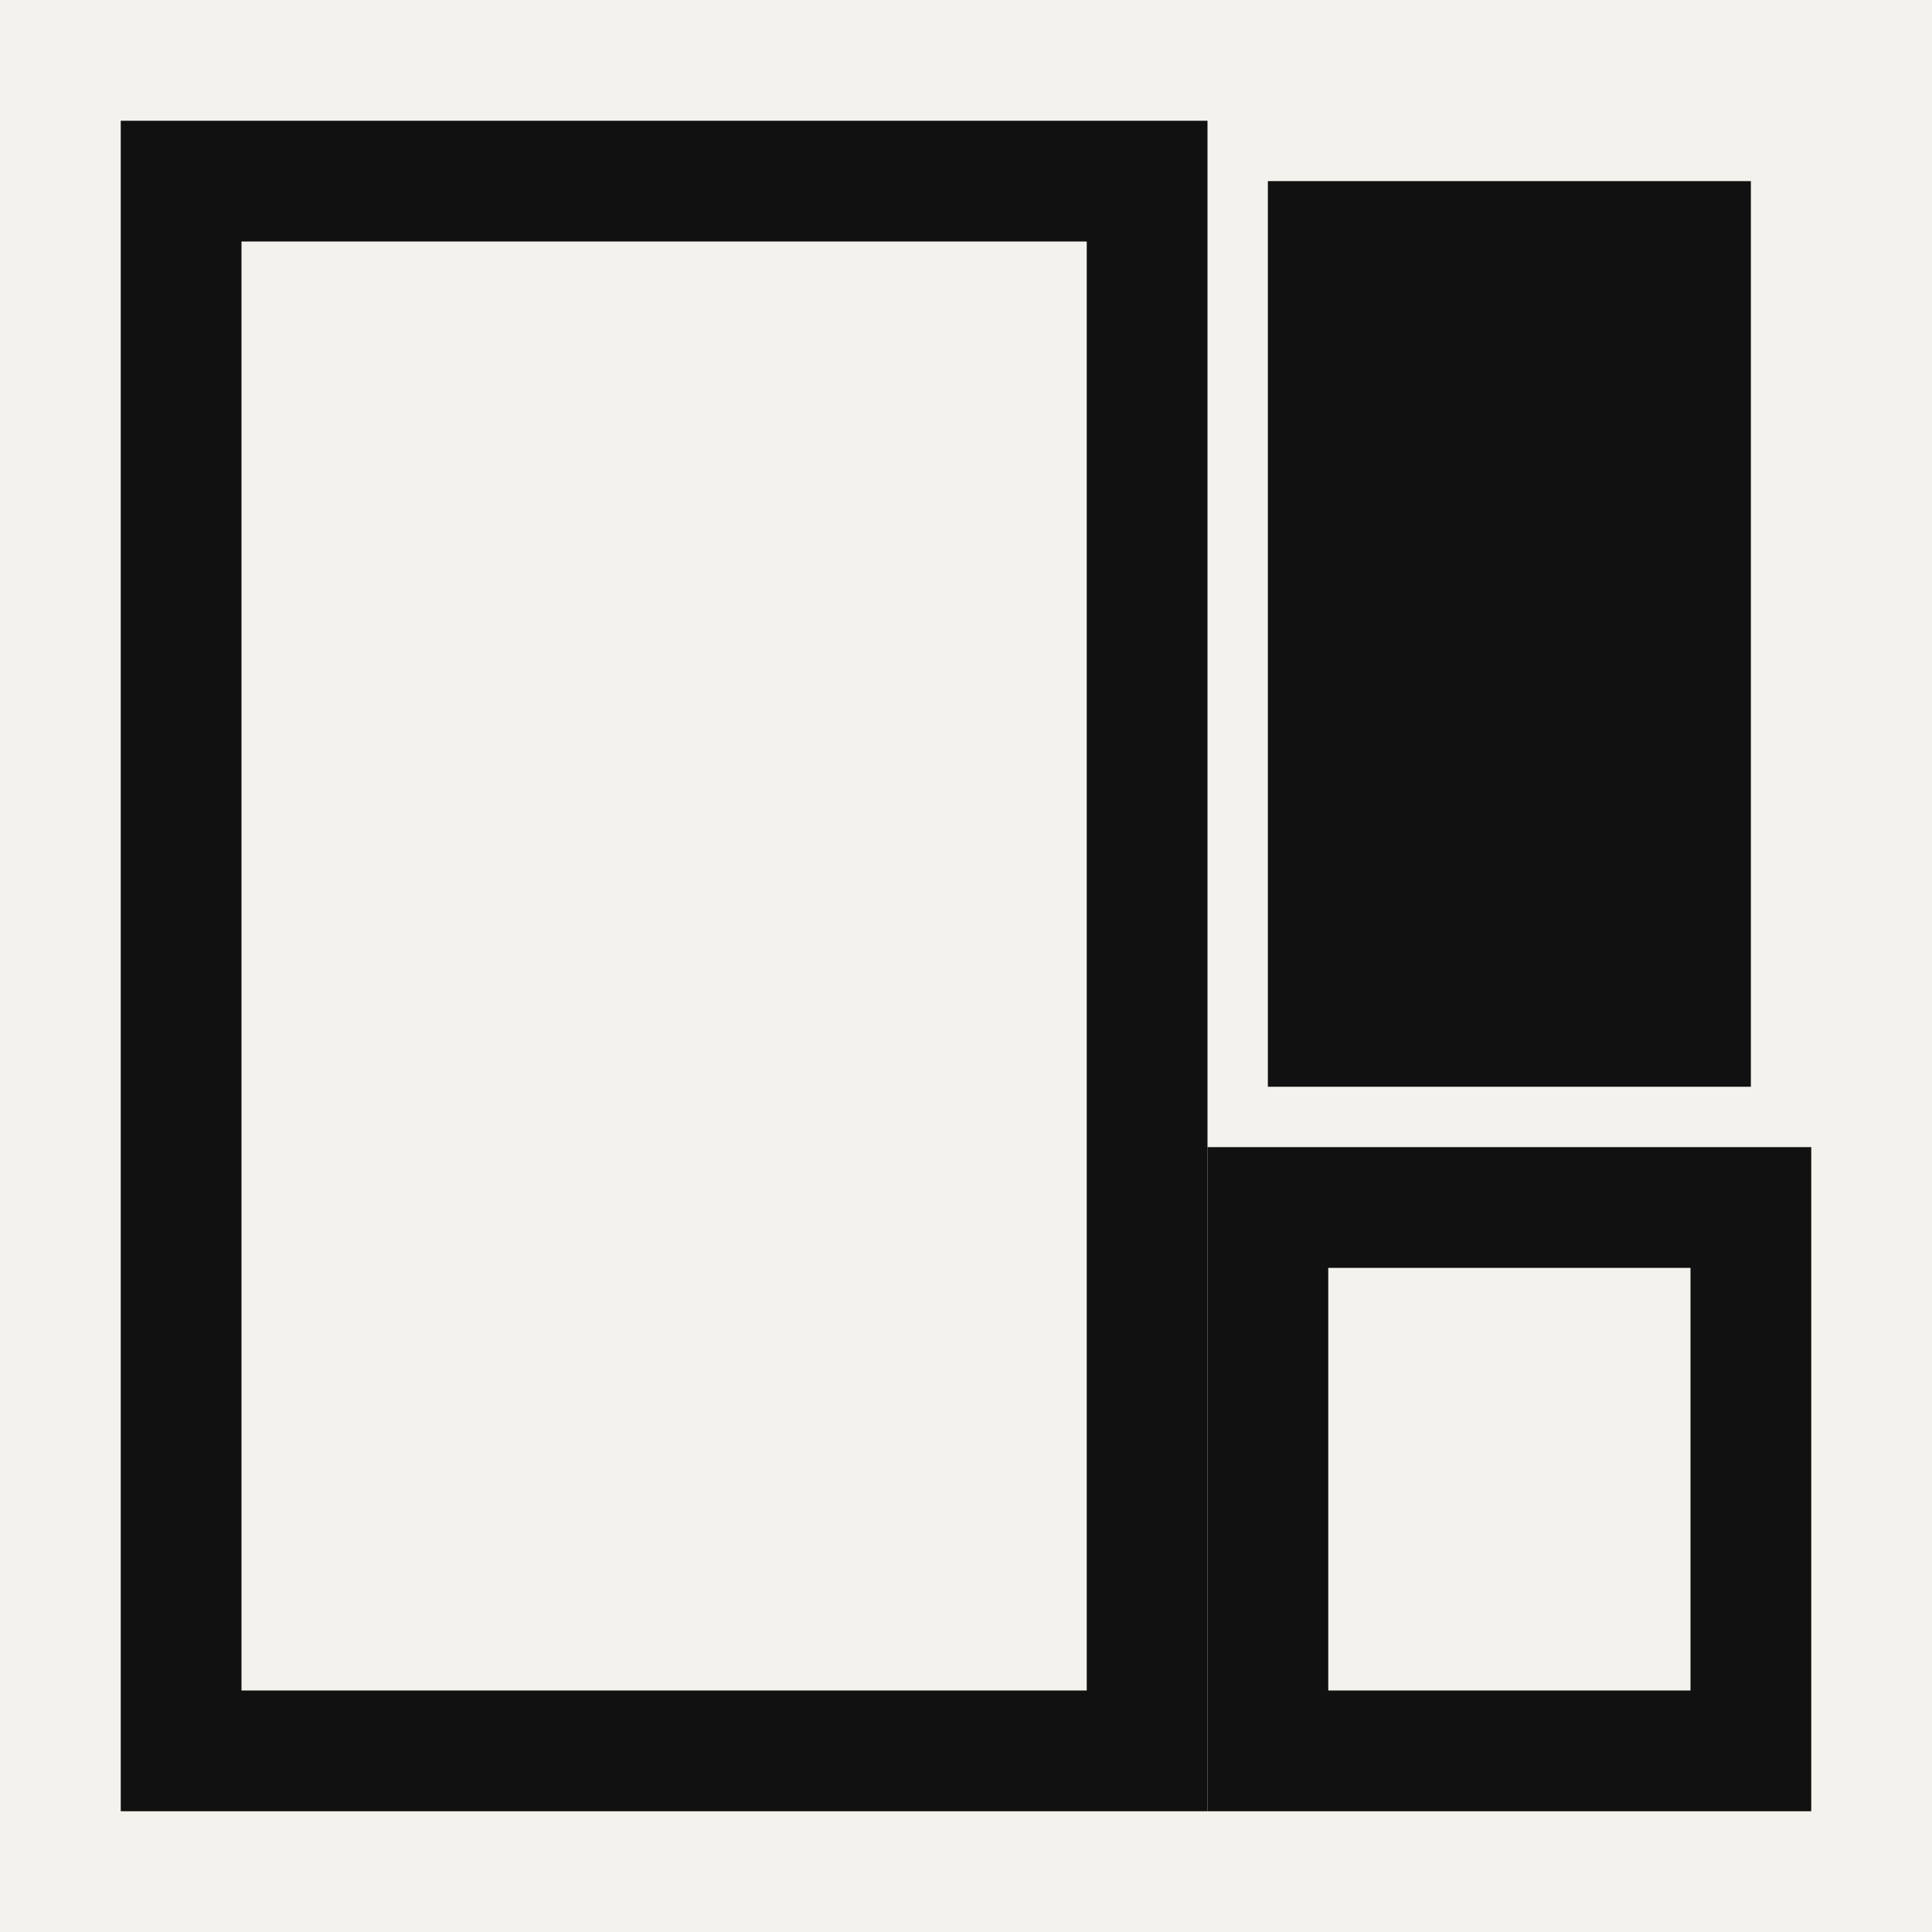
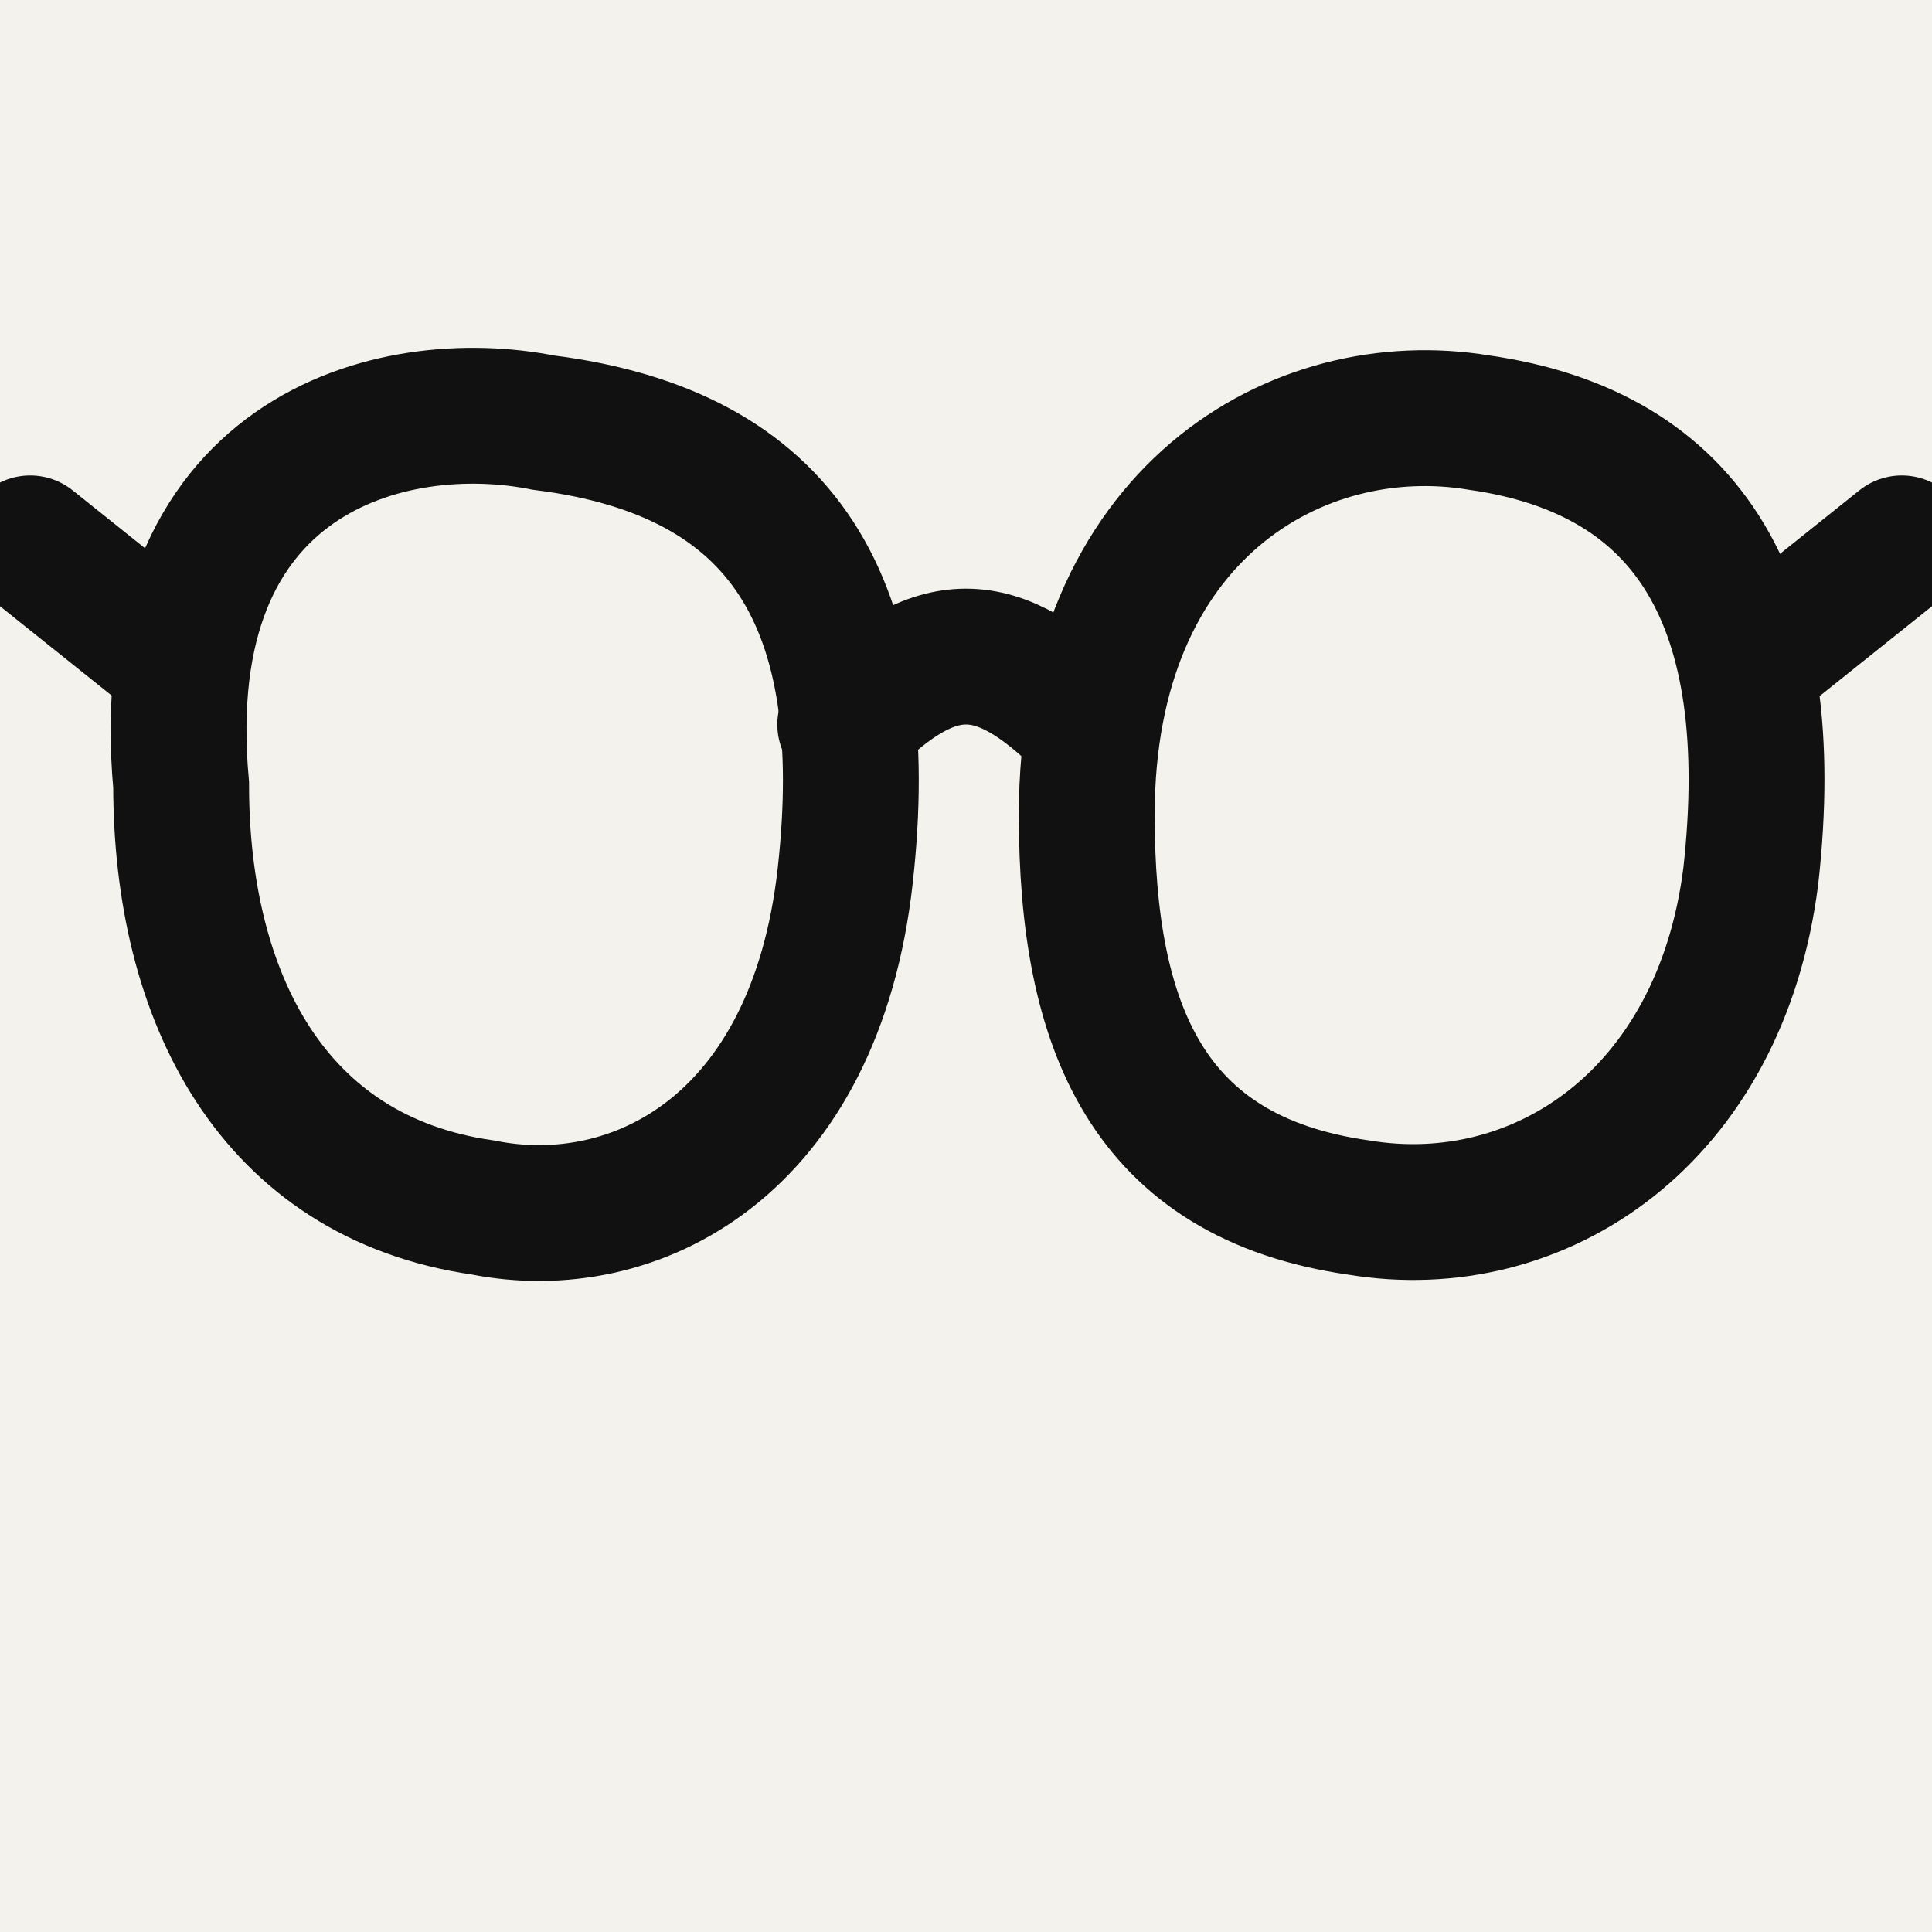
<svg xmlns="http://www.w3.org/2000/svg" viewBox="0 0 64 64">
  <rect width="64" height="64" fill="#f4f2ec" />
-   <rect x="6" y="6" width="32" height="52" fill="none" stroke="#111111" stroke-width="4" />
-   <rect x="42" y="6" width="16" height="30" fill="#111111" />
-   <rect x="42" y="40" width="16" height="18" fill="none" stroke="#111111" stroke-width="4" />
+   <g fill="none" stroke="#111111" stroke-width="4.5" stroke-linecap="round">
+     <path d="M 6 26 C 5 15 13 13 18 14 C 26 15 29 20 28 29 C 27 38 21 41 16 40 C 9 39 6 33 6 26 Z" />
+     <path d="M 36 27 C 36 17 43 13 49 14 C 56 15 59 20 58 29 C 57 37 51 41 45 40 C 38 39 36 34 36 27 Z" />
+     <path d="M 28 24 C 31 21 33 21 36 24" />
+     <path d="M 6 22 L 1 18 M 58 22 L 63 18" />
+   </g>
</svg>
